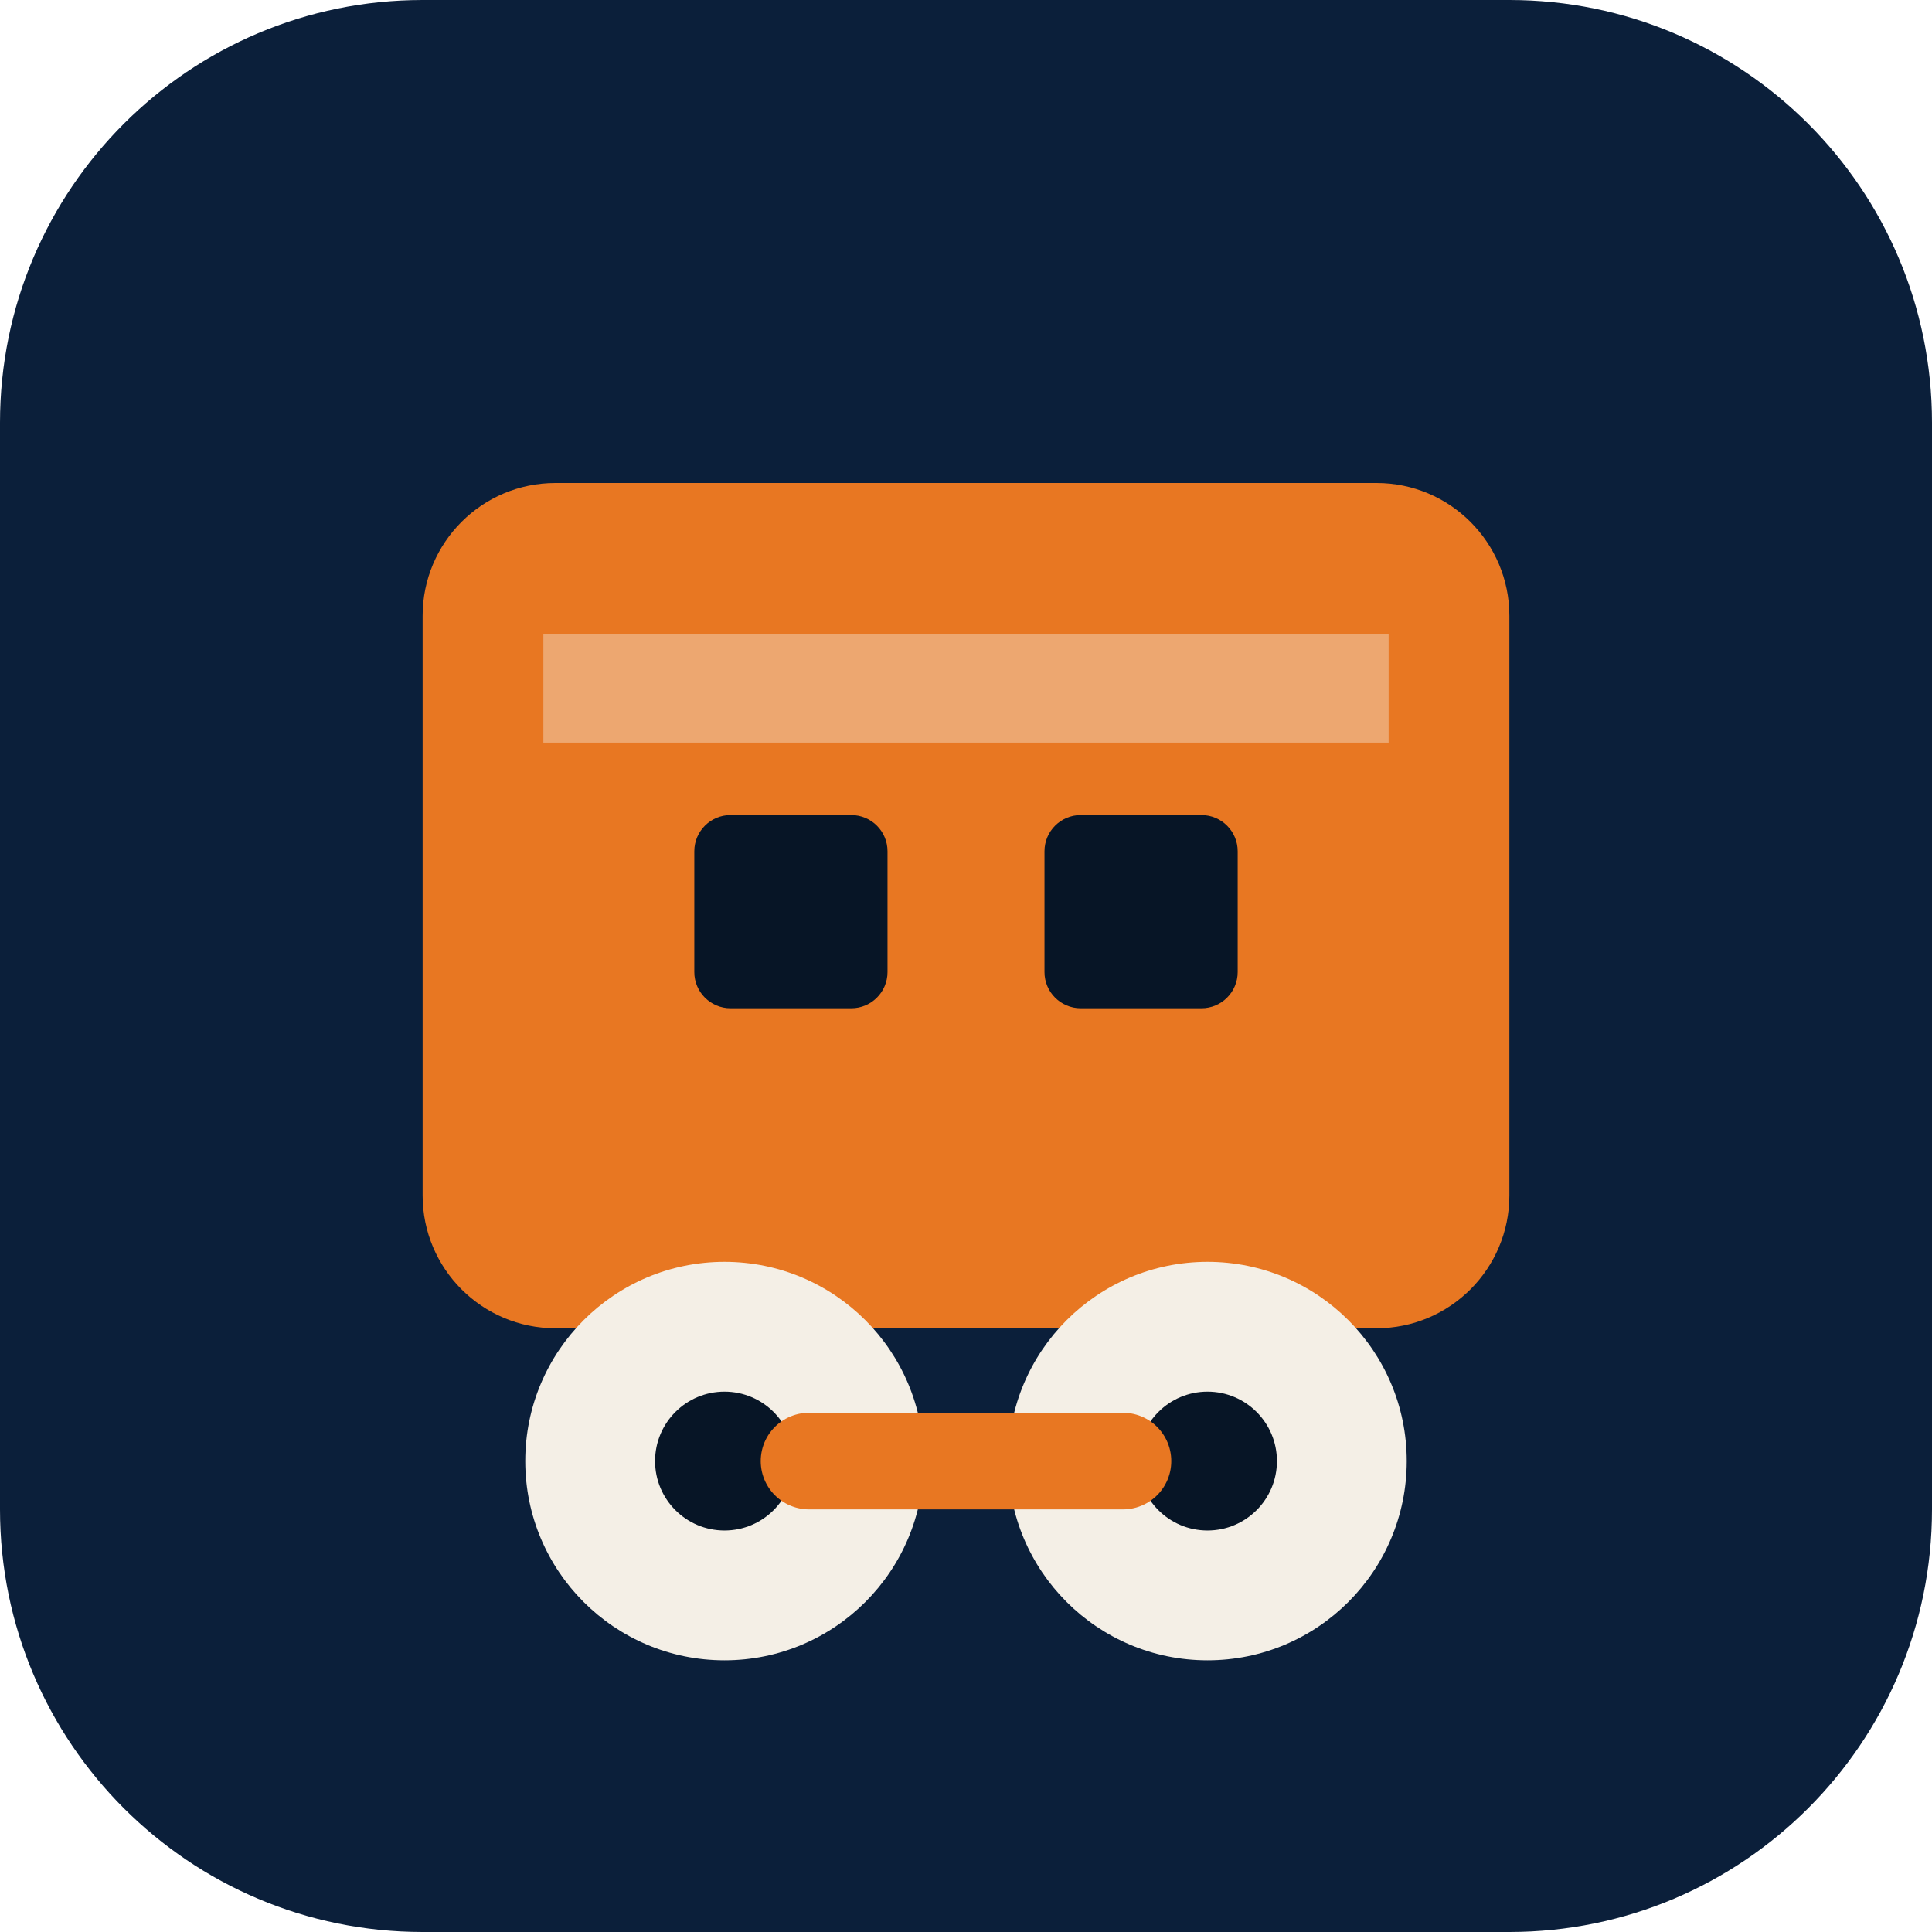
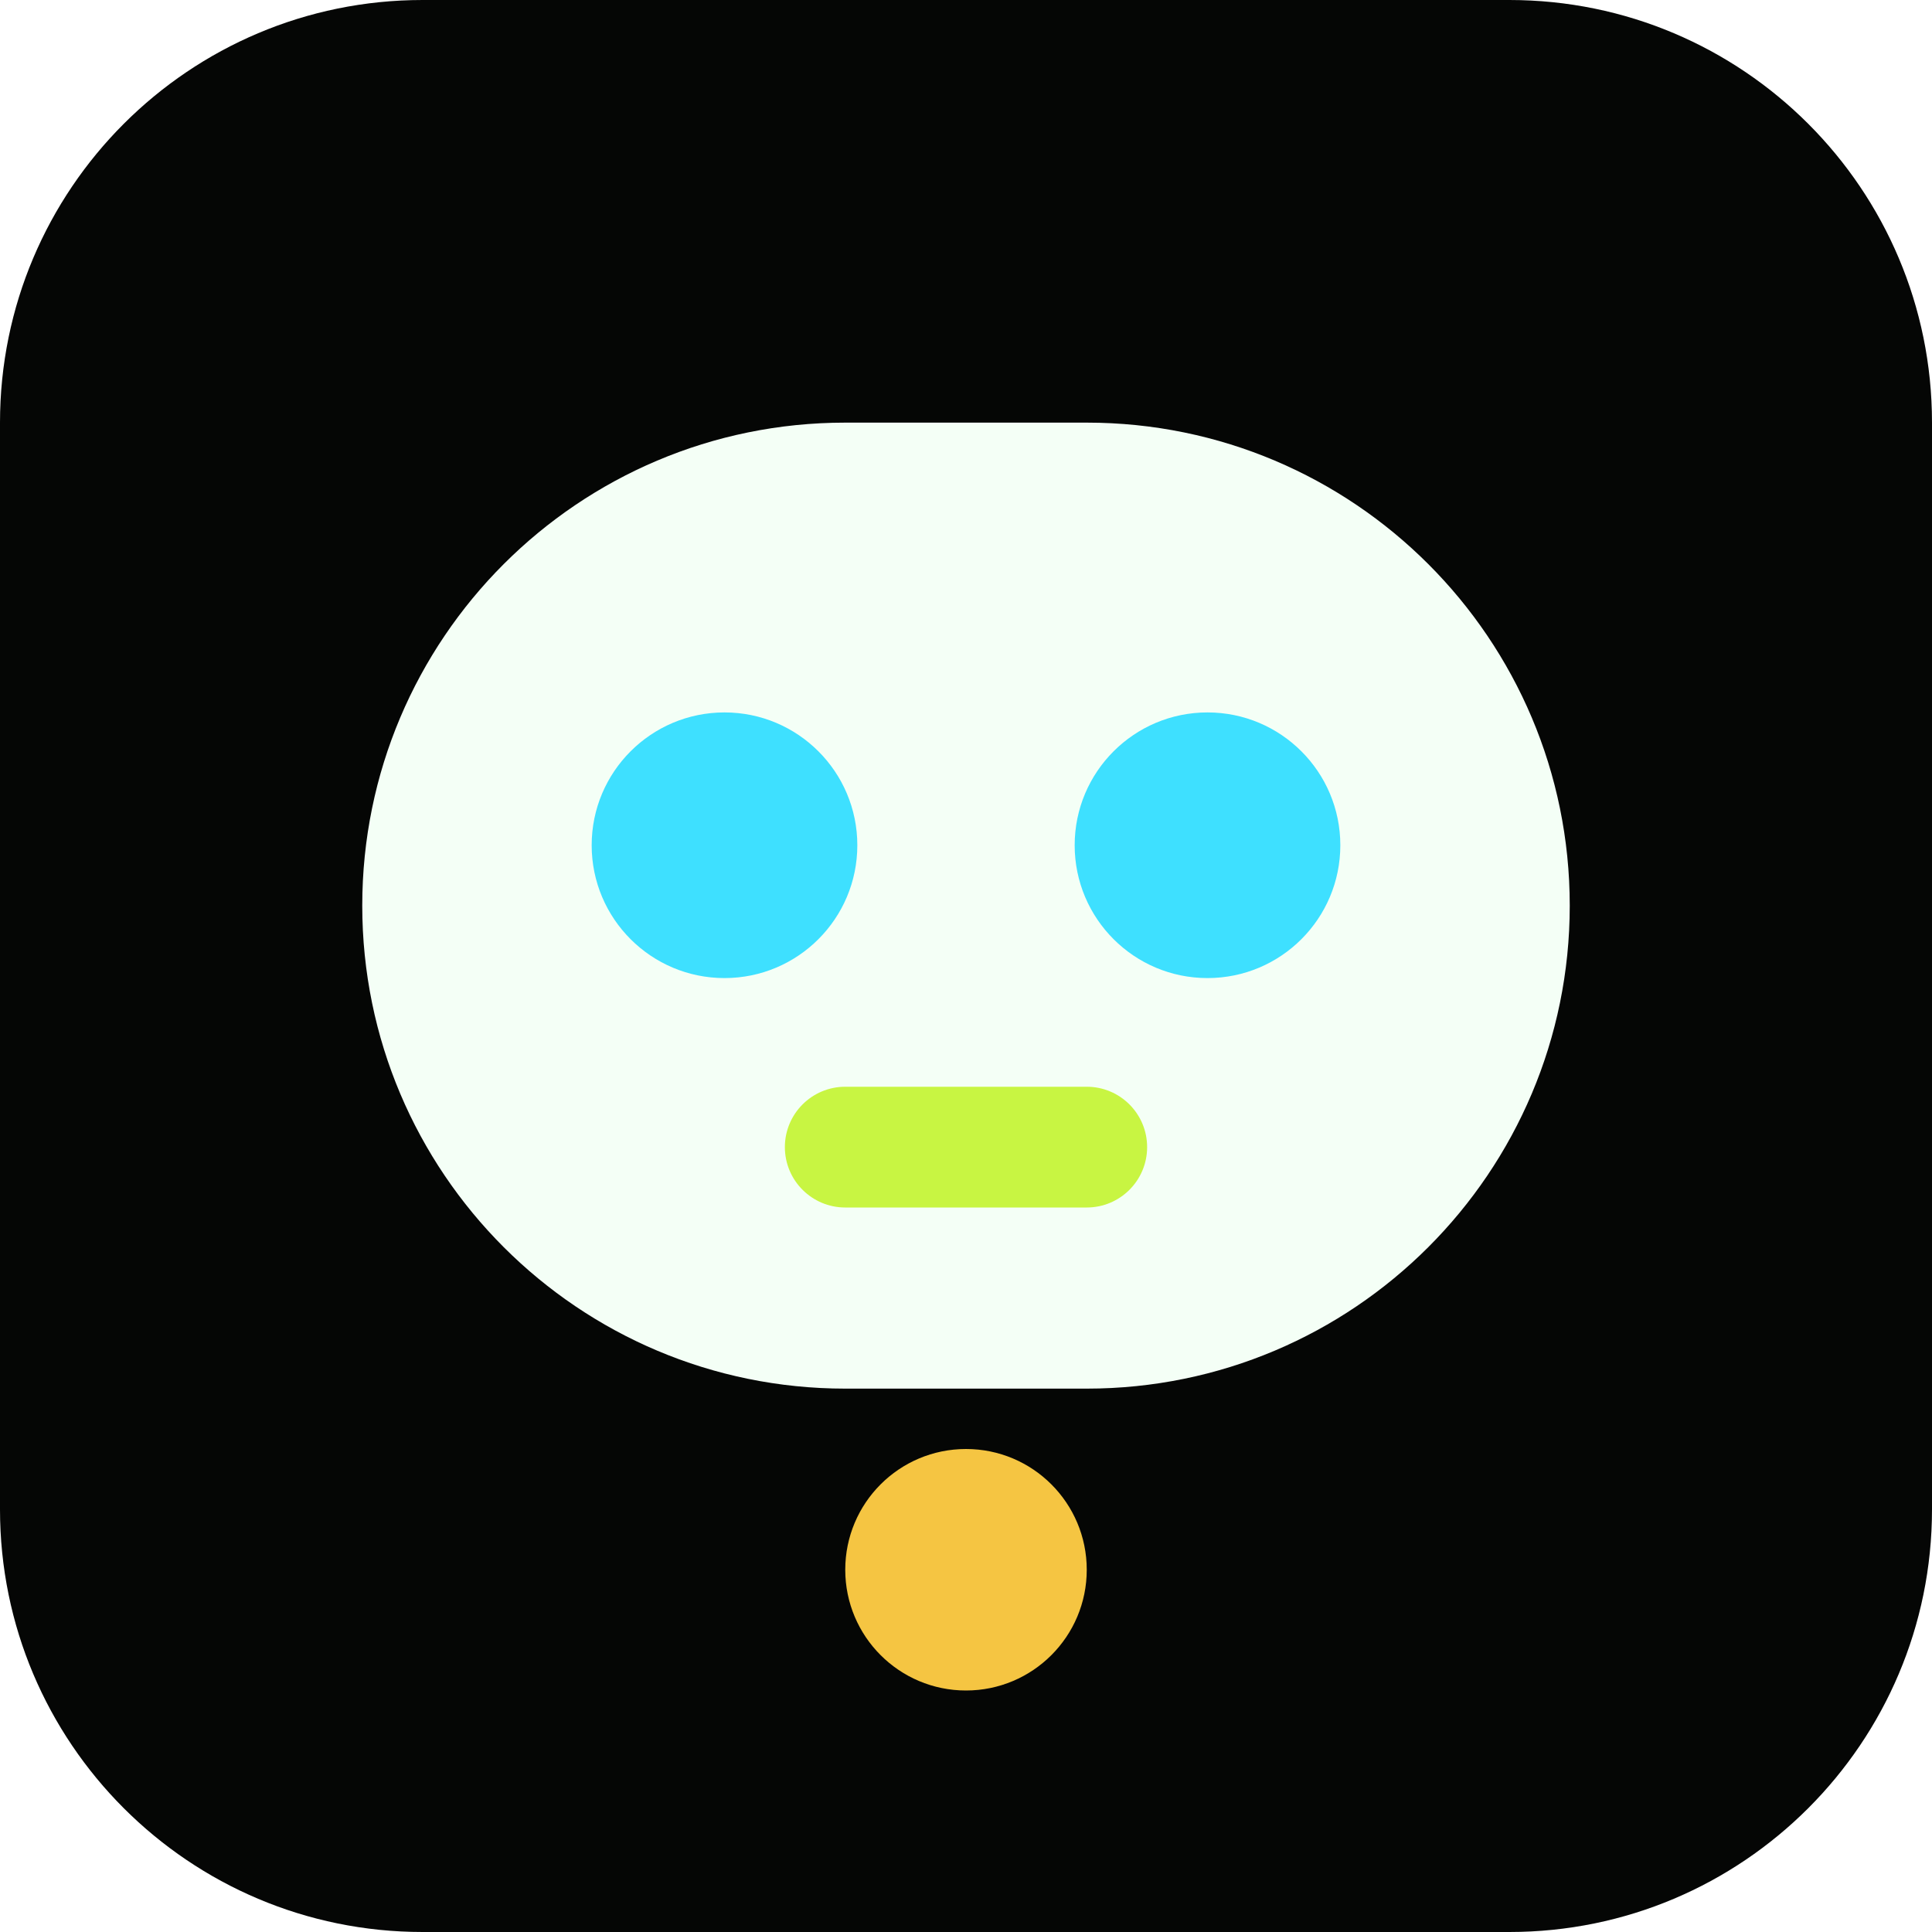
<svg xmlns="http://www.w3.org/2000/svg" viewBox="0 0 32 32">
-   <rect width="32" height="32" rx="7" fill="#0B1F3A" />
-   <rect x="7" y="8" width="18" height="14" rx="2.2" fill="#E87722" />
-   <rect x="9" y="10.5" width="14" height="1.8" fill="#F4EFE6" opacity=".4" />
-   <rect x="11.5" y="13.5" width="3.2" height="3.2" rx=".6" fill="#071526" />
-   <rect x="17.3" y="13.5" width="3.2" height="3.2" rx=".6" fill="#071526" />
-   <circle cx="12" cy="24.2" r="3.3" fill="#F4EFE6" />
-   <circle cx="20" cy="24.2" r="3.3" fill="#F4EFE6" />
-   <circle cx="12" cy="24.2" r="1.15" fill="#071526" />
-   <circle cx="20" cy="24.2" r="1.15" fill="#071526" />
-   <path d="M13.4 24.2h5.2" stroke="#E87722" stroke-width="1.6" stroke-linecap="round" />
+   <rect width="32" height="32" rx="7" fill="#050605" />
+   <rect x="6" y="7" width="20" height="16" rx="8" fill="#f4fff6" />
+   <circle cx="12" cy="14" r="2.2" fill="#3ee0ff" />
+   <circle cx="20" cy="14" r="2.2" fill="#3ee0ff" />
+   <rect x="13" y="18" width="6" height="2" rx="1" fill="#c8f542" />
+   <circle cx="16" cy="26" r="2" fill="#f5c542" />
</svg>
